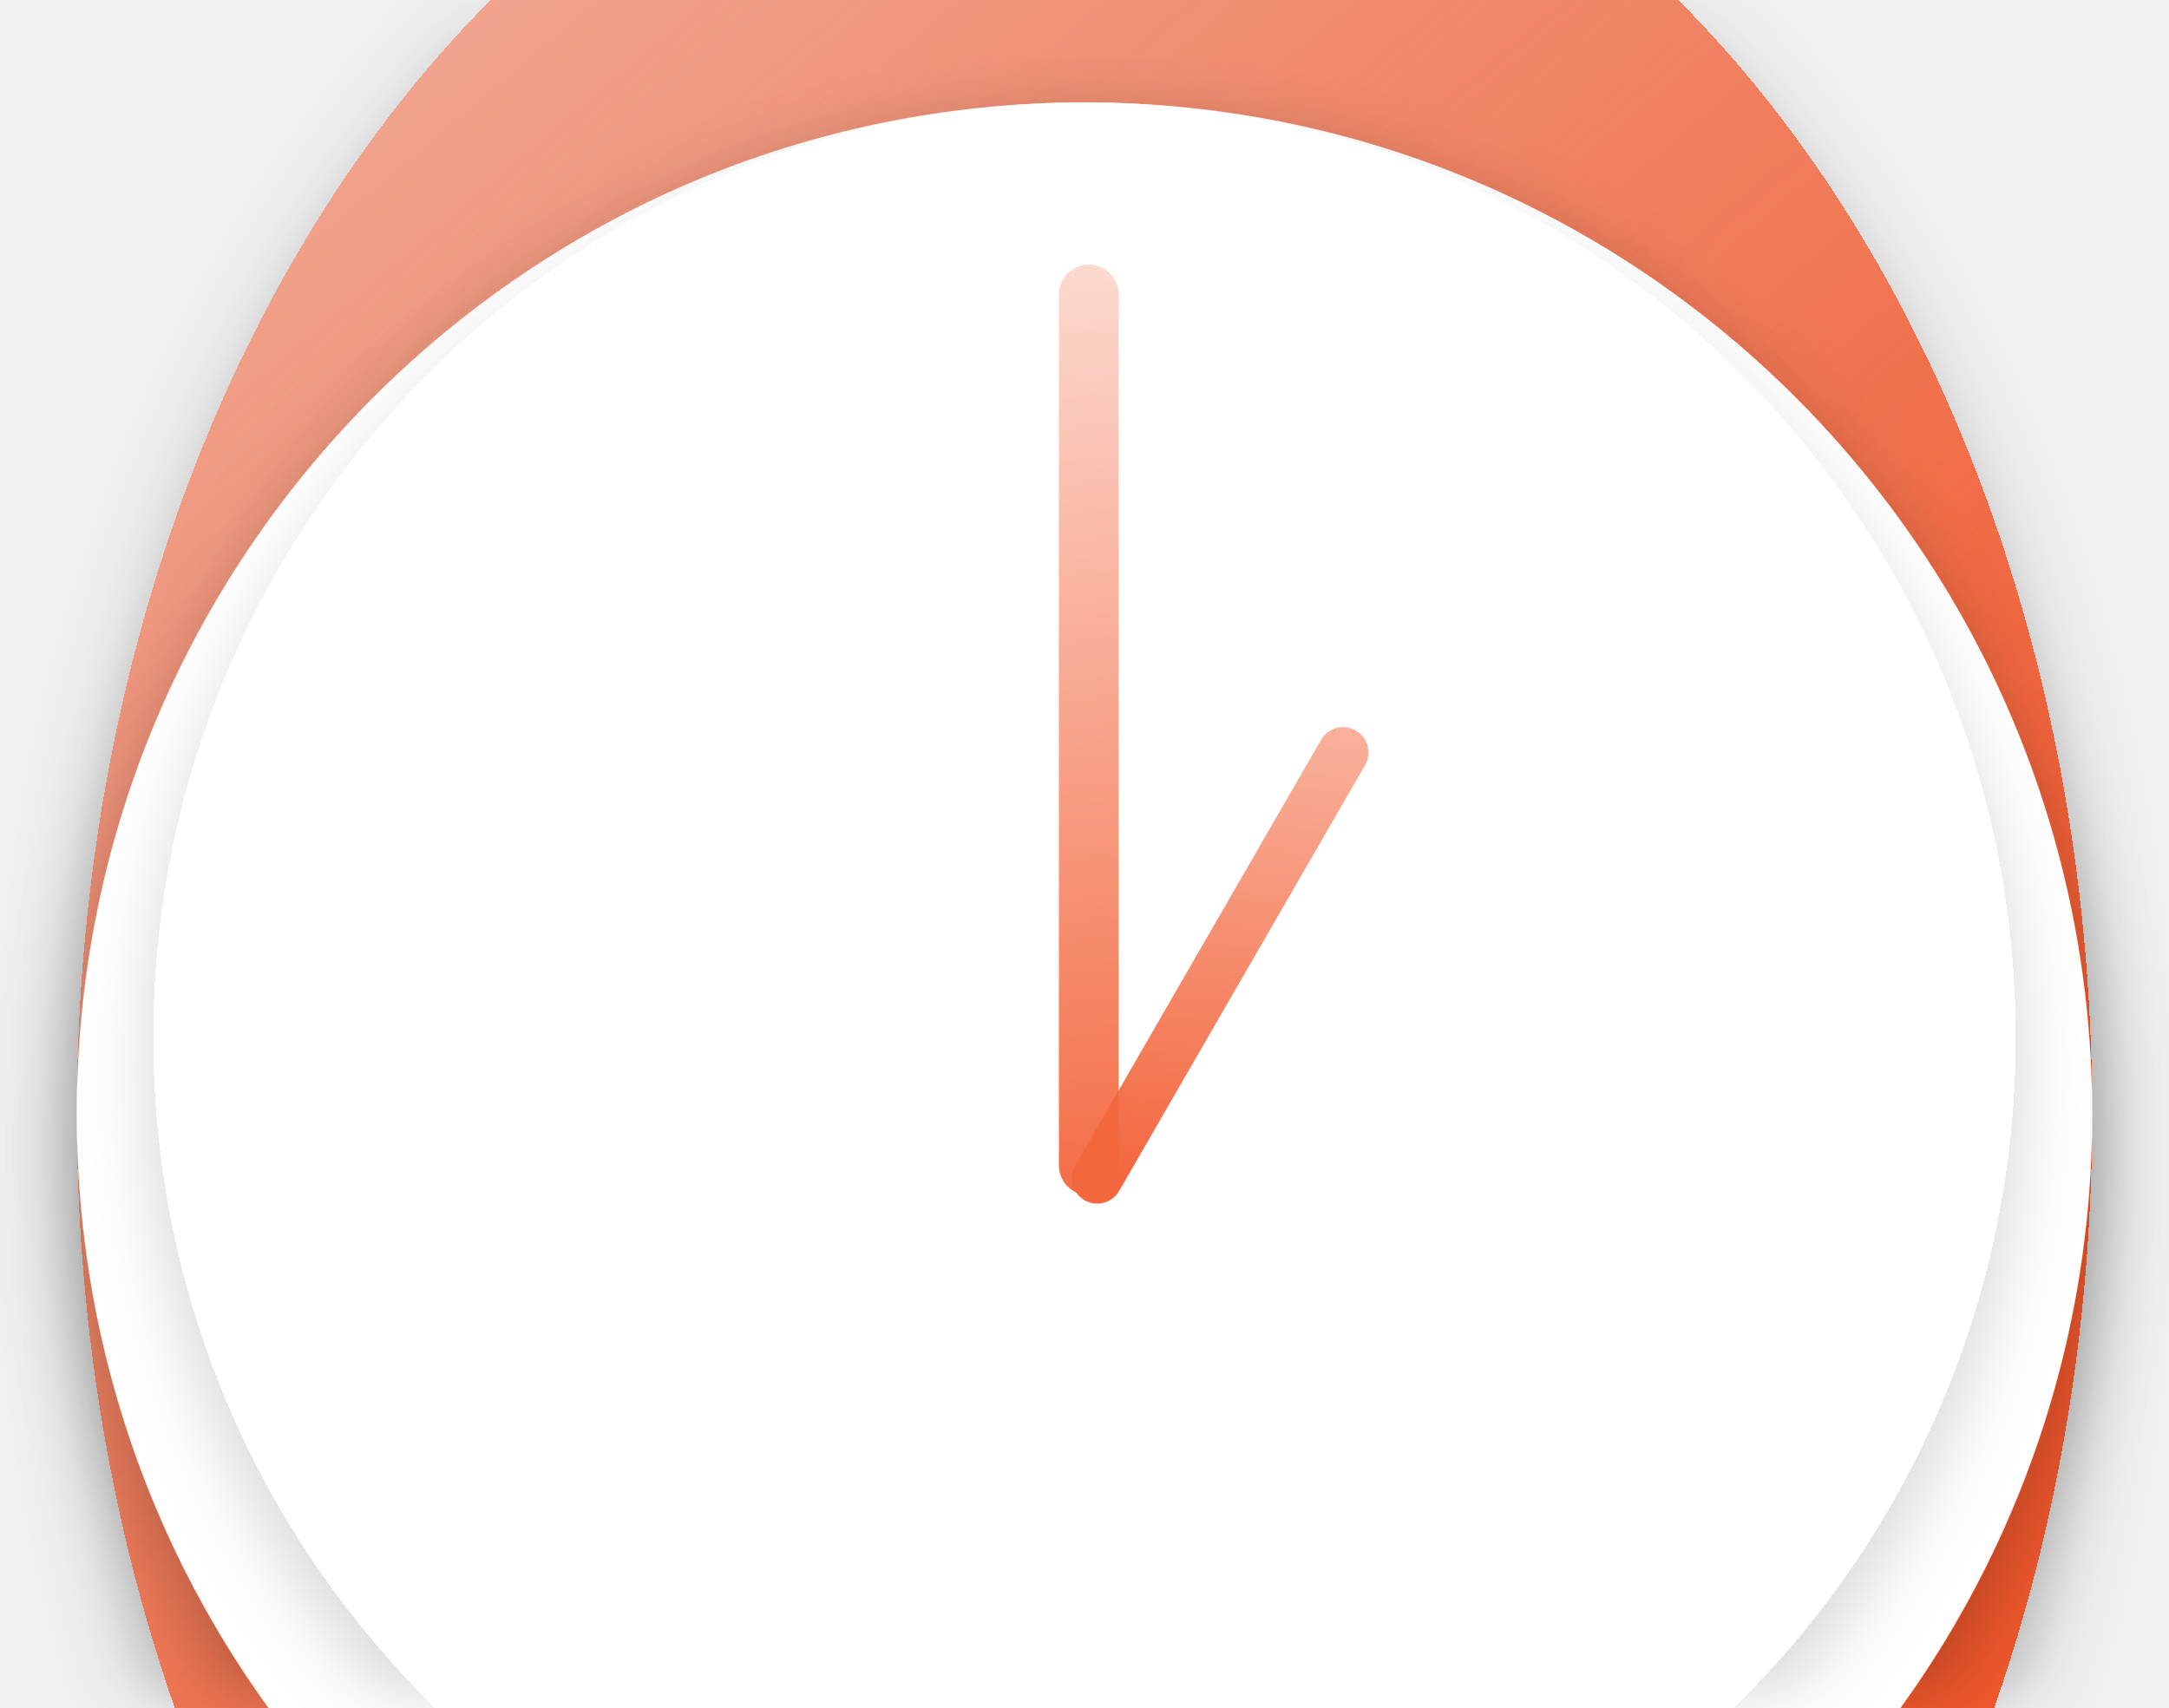
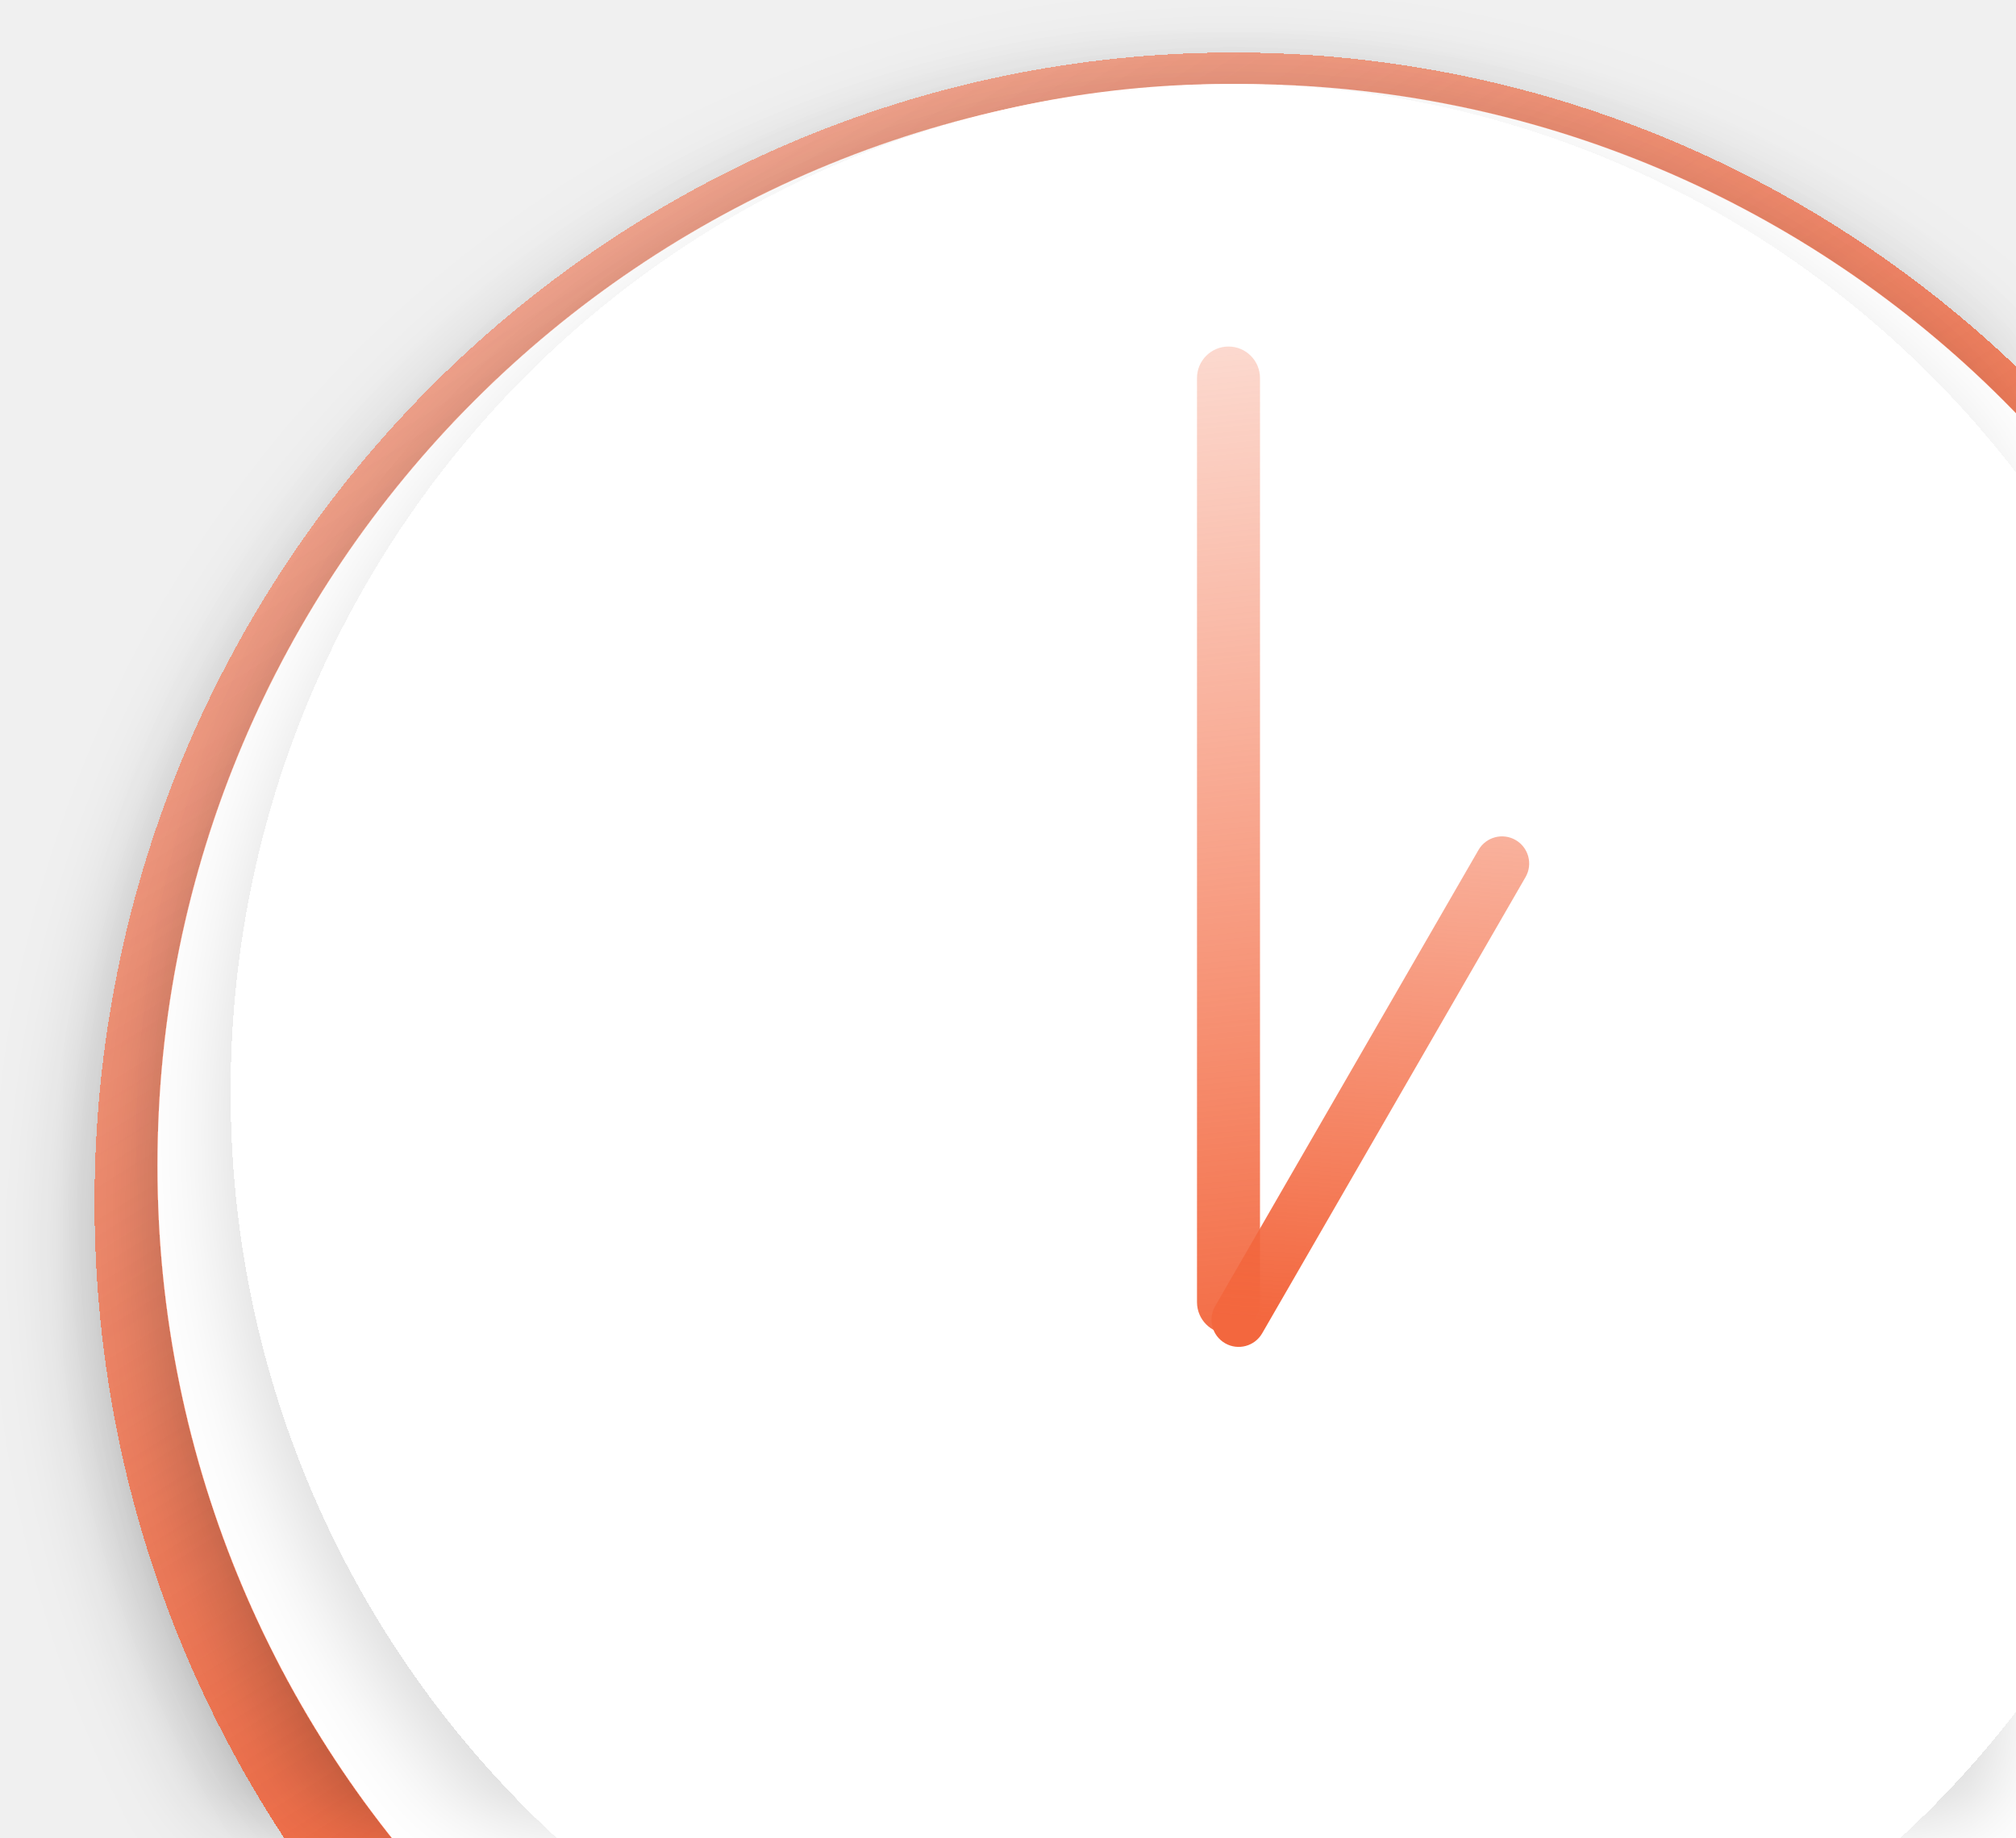
- <svg xmlns="http://www.w3.org/2000/svg" width="254" height="200" viewBox="0 0 254 200" fill="none">
-   <g filter="url(#filter0_d_60_154)">
-     <ellipse cx="127" cy="130.5" rx="161.5" ry="118" transform="rotate(-90 127 130.5)" fill="url(#paint0_linear_60_154)" shape-rendering="crispEdges" />
+ <svg xmlns="http://www.w3.org/2000/svg" width="192" height="175" viewBox="0 0 192 175" fill="none">
+   <g filter="url(#filter0_d_305_463)">
+     <ellipse cx="117.5" cy="114.5" rx="109.5" ry="108.5" transform="rotate(-90 117.5 114.5)" fill="url(#paint0_linear_305_463)" shape-rendering="crispEdges" />
  </g>
-   <g filter="url(#filter1_d_60_154)">
-     <ellipse cx="127" cy="130.5" rx="118.5" ry="118" transform="rotate(-90 127 130.5)" fill="white" />
+   <g filter="url(#filter1_d_305_463)">
+     <ellipse cx="118" cy="111" rx="103" ry="103" transform="rotate(-90 118 111)" fill="white" />
  </g>
-   <g filter="url(#filter2_d_60_154)">
-     <ellipse cx="127" cy="121.5" rx="109.5" ry="109" transform="rotate(-90 127 121.5)" fill="white" />
+   <g filter="url(#filter2_d_305_463)">
+     <ellipse cx="117" cy="104" rx="96" ry="95" transform="rotate(-90 117 104)" fill="white" />
  </g>
-   <rect x="124" y="31" width="7" height="109" rx="3.5" fill="url(#paint1_linear_60_154)" />
-   <rect x="156.195" y="84.075" width="5.937" height="63.527" rx="2.969" transform="rotate(30 156.195 84.0752)" fill="url(#paint2_linear_60_154)" />
+   <rect x="114" y="33" width="6" height="94" rx="3" fill="url(#paint1_linear_305_463)" />
+   <rect x="142.103" y="78.699" width="5.172" height="55.336" rx="2.586" transform="rotate(30 142.103 78.6989)" fill="url(#paint2_linear_305_463)" />
  <defs>
-     <filter id="filter0_d_60_154" x="0" y="-36" width="254" height="341" filterUnits="userSpaceOnUse" color-interpolation-filters="sRGB">
+     <filter id="filter0_d_305_463" x="0" y="0" width="235" height="237" filterUnits="userSpaceOnUse" color-interpolation-filters="sRGB">
      <feFlood flood-opacity="0" result="BackgroundImageFix" />
      <feColorMatrix in="SourceAlpha" type="matrix" values="0 0 0 0 0 0 0 0 0 0 0 0 0 0 0 0 0 0 127 0" result="hardAlpha" />
      <feOffset dy="4" />
      <feGaussianBlur stdDeviation="4.5" />
      <feComposite in2="hardAlpha" operator="out" />
      <feColorMatrix type="matrix" values="0 0 0 0 0 0 0 0 0 0 0 0 0 0 0 0 0 0 0.25 0" />
-       <feBlend mode="normal" in2="BackgroundImageFix" result="effect1_dropShadow_60_154" />
-       <feBlend mode="normal" in="SourceGraphic" in2="effect1_dropShadow_60_154" result="shape" />
+       <feBlend mode="normal" in2="BackgroundImageFix" result="effect1_dropShadow_305_463" />
+       <feBlend mode="normal" in="SourceGraphic" in2="effect1_dropShadow_305_463" result="shape" />
    </filter>
-     <filter id="filter1_d_60_154" x="0" y="7" width="254" height="255" filterUnits="userSpaceOnUse" color-interpolation-filters="sRGB">
+     <filter id="filter1_d_305_463" x="6" y="3" width="224" height="224" filterUnits="userSpaceOnUse" color-interpolation-filters="sRGB">
      <feFlood flood-opacity="0" result="BackgroundImageFix" />
      <feColorMatrix in="SourceAlpha" type="matrix" values="0 0 0 0 0 0 0 0 0 0 0 0 0 0 0 0 0 0 127 0" result="hardAlpha" />
      <feOffset dy="4" />
      <feGaussianBlur stdDeviation="4.5" />
      <feComposite in2="hardAlpha" operator="out" />
      <feColorMatrix type="matrix" values="0 0 0 0 0 0 0 0 0 0 0 0 0 0 0 0 0 0 0.25 0" />
-       <feBlend mode="normal" in2="BackgroundImageFix" result="effect1_dropShadow_60_154" />
-       <feBlend mode="normal" in="SourceGraphic" in2="effect1_dropShadow_60_154" result="shape" />
+       <feBlend mode="normal" in2="BackgroundImageFix" result="effect1_dropShadow_305_463" />
+       <feBlend mode="normal" in="SourceGraphic" in2="effect1_dropShadow_305_463" result="shape" />
    </filter>
-     <filter id="filter2_d_60_154" x="9" y="7" width="236" height="237" filterUnits="userSpaceOnUse" color-interpolation-filters="sRGB">
+     <filter id="filter2_d_305_463" x="13" y="3" width="208" height="210" filterUnits="userSpaceOnUse" color-interpolation-filters="sRGB">
      <feFlood flood-opacity="0" result="BackgroundImageFix" />
      <feColorMatrix in="SourceAlpha" type="matrix" values="0 0 0 0 0 0 0 0 0 0 0 0 0 0 0 0 0 0 127 0" result="hardAlpha" />
      <feOffset dy="4" />
      <feGaussianBlur stdDeviation="4.5" />
      <feComposite in2="hardAlpha" operator="out" />
      <feColorMatrix type="matrix" values="0 0 0 0 0 0 0 0 0 0 0 0 0 0 0 0 0 0 0.16 0" />
-       <feBlend mode="normal" in2="BackgroundImageFix" result="effect1_dropShadow_60_154" />
-       <feBlend mode="normal" in="SourceGraphic" in2="effect1_dropShadow_60_154" result="shape" />
+       <feBlend mode="normal" in2="BackgroundImageFix" result="effect1_dropShadow_305_463" />
+       <feBlend mode="normal" in="SourceGraphic" in2="effect1_dropShadow_305_463" result="shape" />
    </filter>
-     <linearGradient id="paint0_linear_60_154" x1="44.093" y1="145.787" x2="383.662" y2="-140.955" gradientUnits="userSpaceOnUse">
+     <linearGradient id="paint0_linear_305_463" x1="61.288" y1="128.557" x2="345.499" y2="-48.413" gradientUnits="userSpaceOnUse">
      <stop stop-color="#F1582C" />
      <stop offset="1" stop-color="#F1582C" stop-opacity="0" />
    </linearGradient>
-     <linearGradient id="paint1_linear_60_154" x1="102" y1="149.561" x2="87.677" y2="-4.181" gradientUnits="userSpaceOnUse">
+     <linearGradient id="paint1_linear_305_463" x1="95.143" y1="135.246" x2="82.717" y2="2.674" gradientUnits="userSpaceOnUse">
      <stop stop-color="#F3673E" />
      <stop offset="1" stop-color="#F3673E" stop-opacity="0" />
    </linearGradient>
-     <linearGradient id="paint2_linear_60_154" x1="160.44" y1="144.074" x2="111.79" y2="42.695" gradientUnits="userSpaceOnUse">
+     <linearGradient id="paint2_linear_305_463" x1="145.8" y1="130.962" x2="103.423" y2="42.654" gradientUnits="userSpaceOnUse">
      <stop stop-color="#F3673E" />
      <stop offset="1" stop-color="#F3673E" stop-opacity="0" />
    </linearGradient>
  </defs>
</svg>
